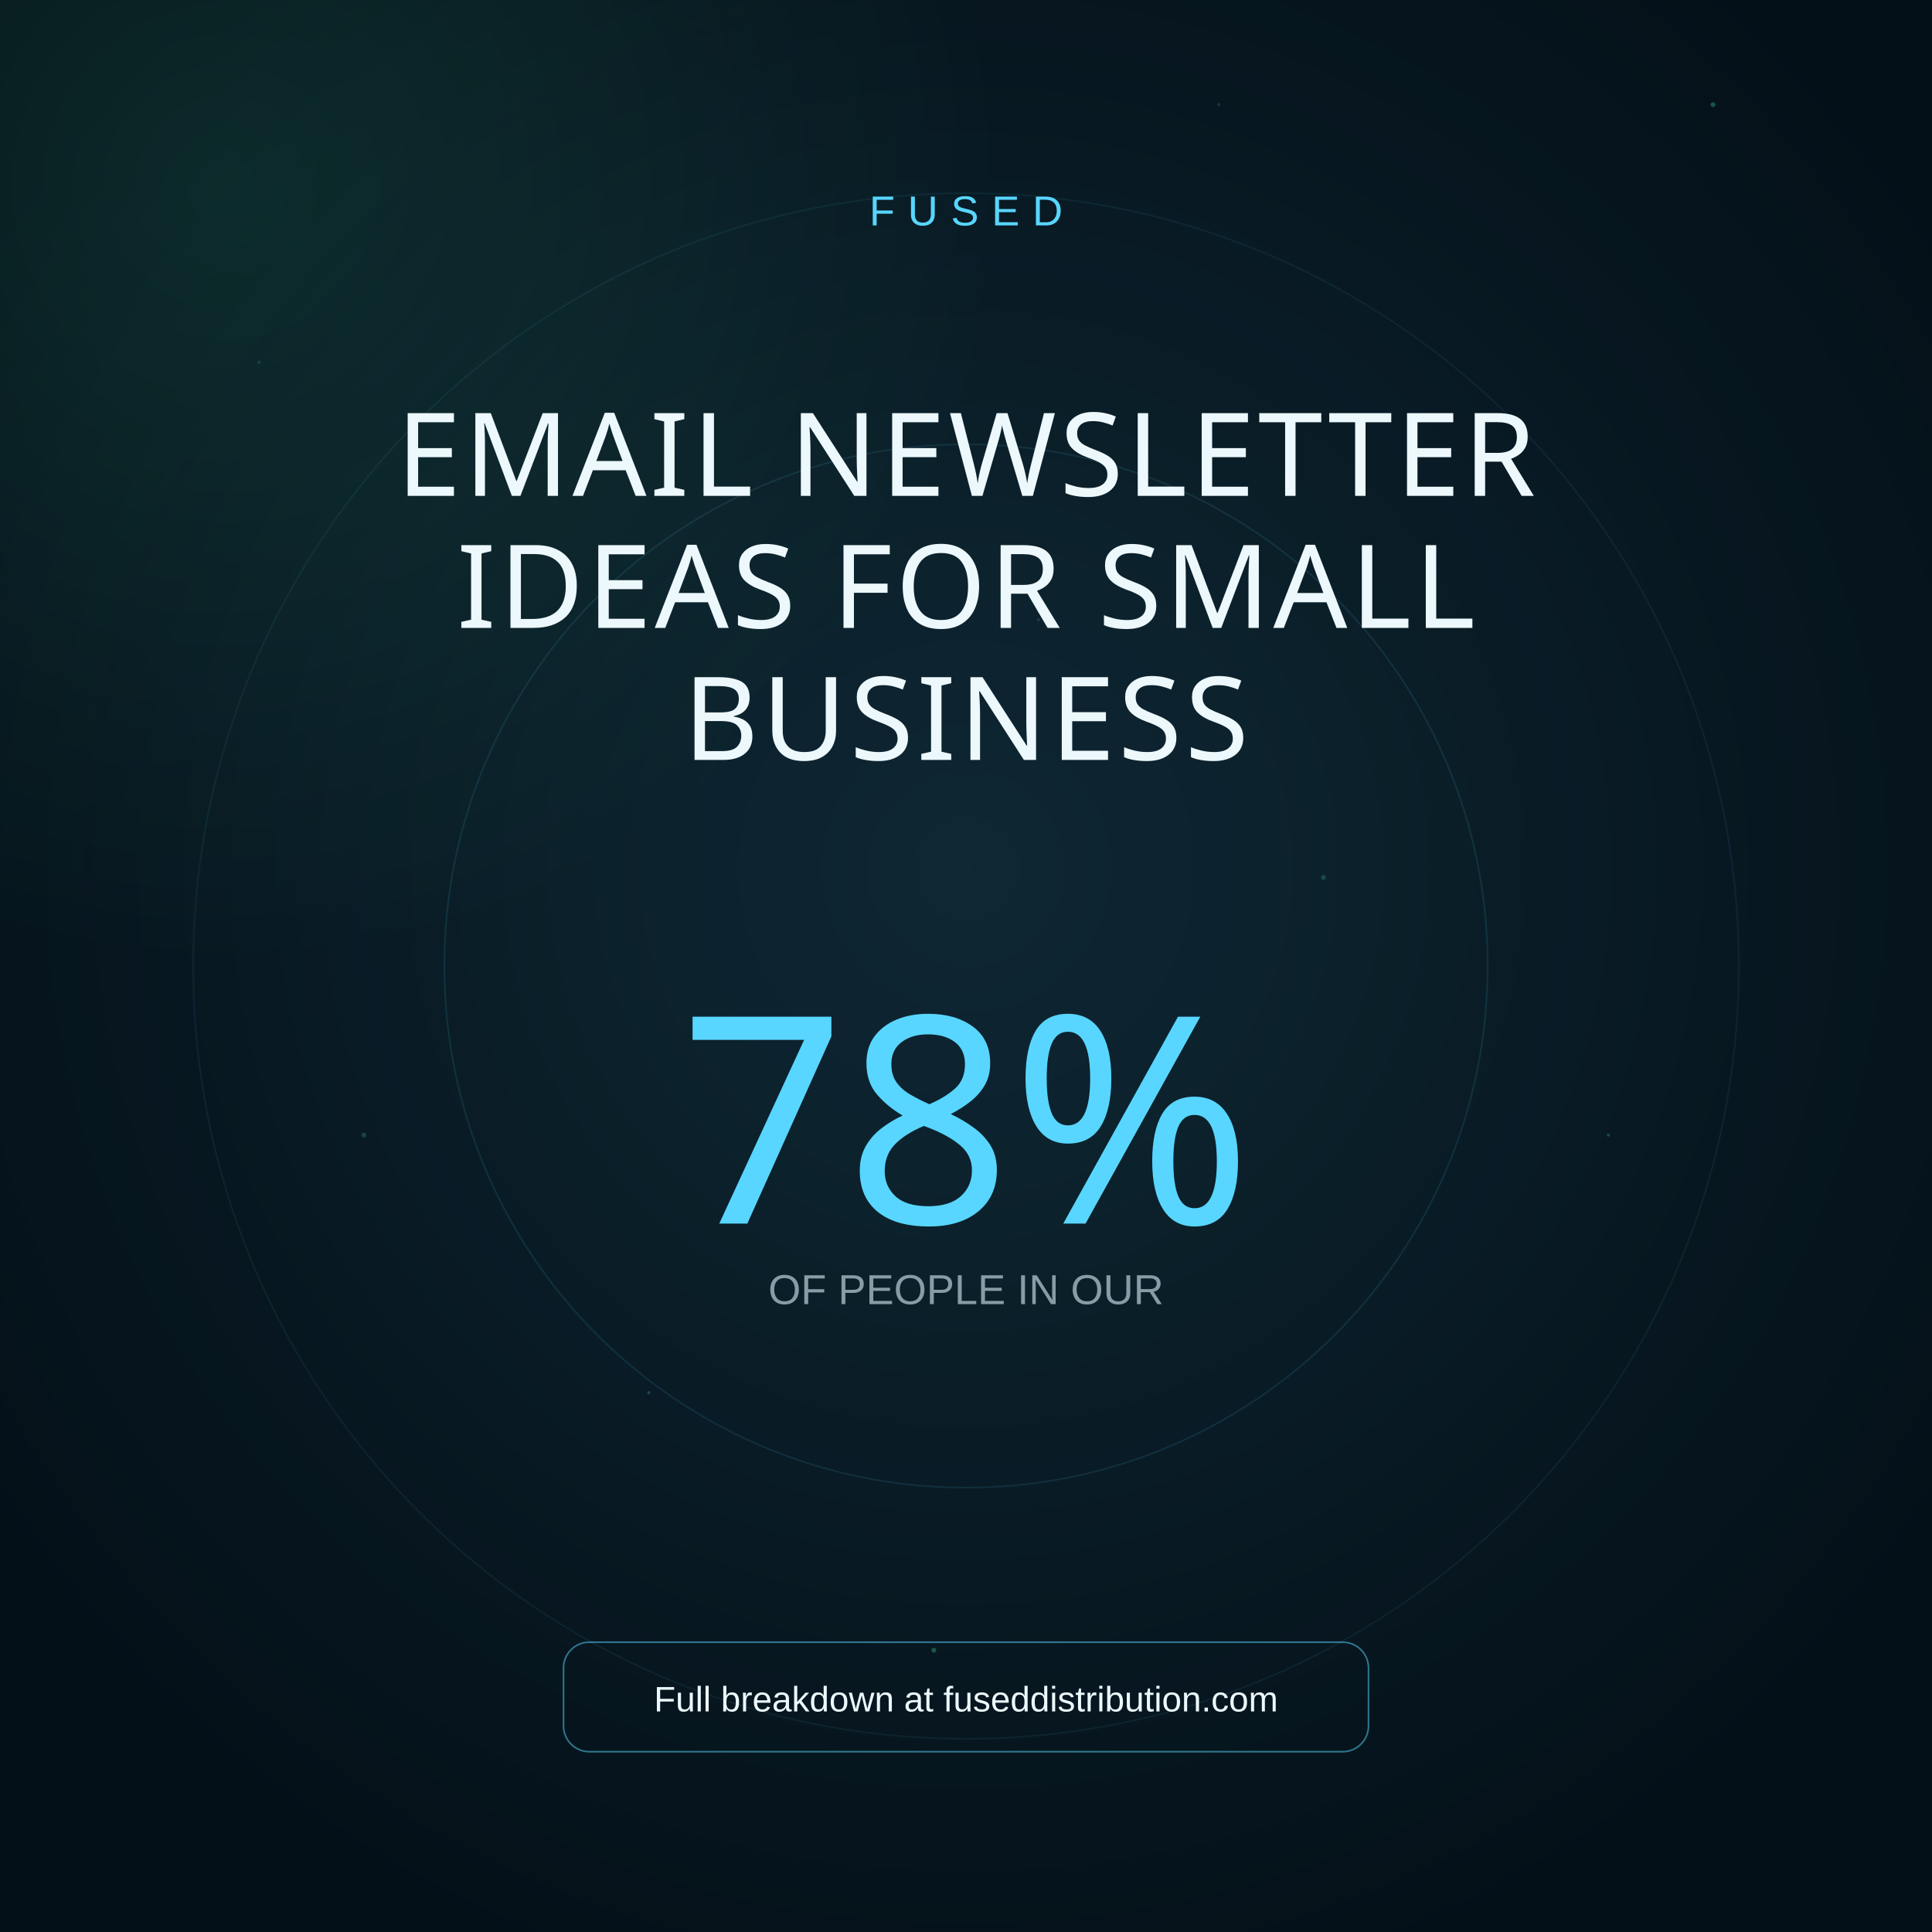
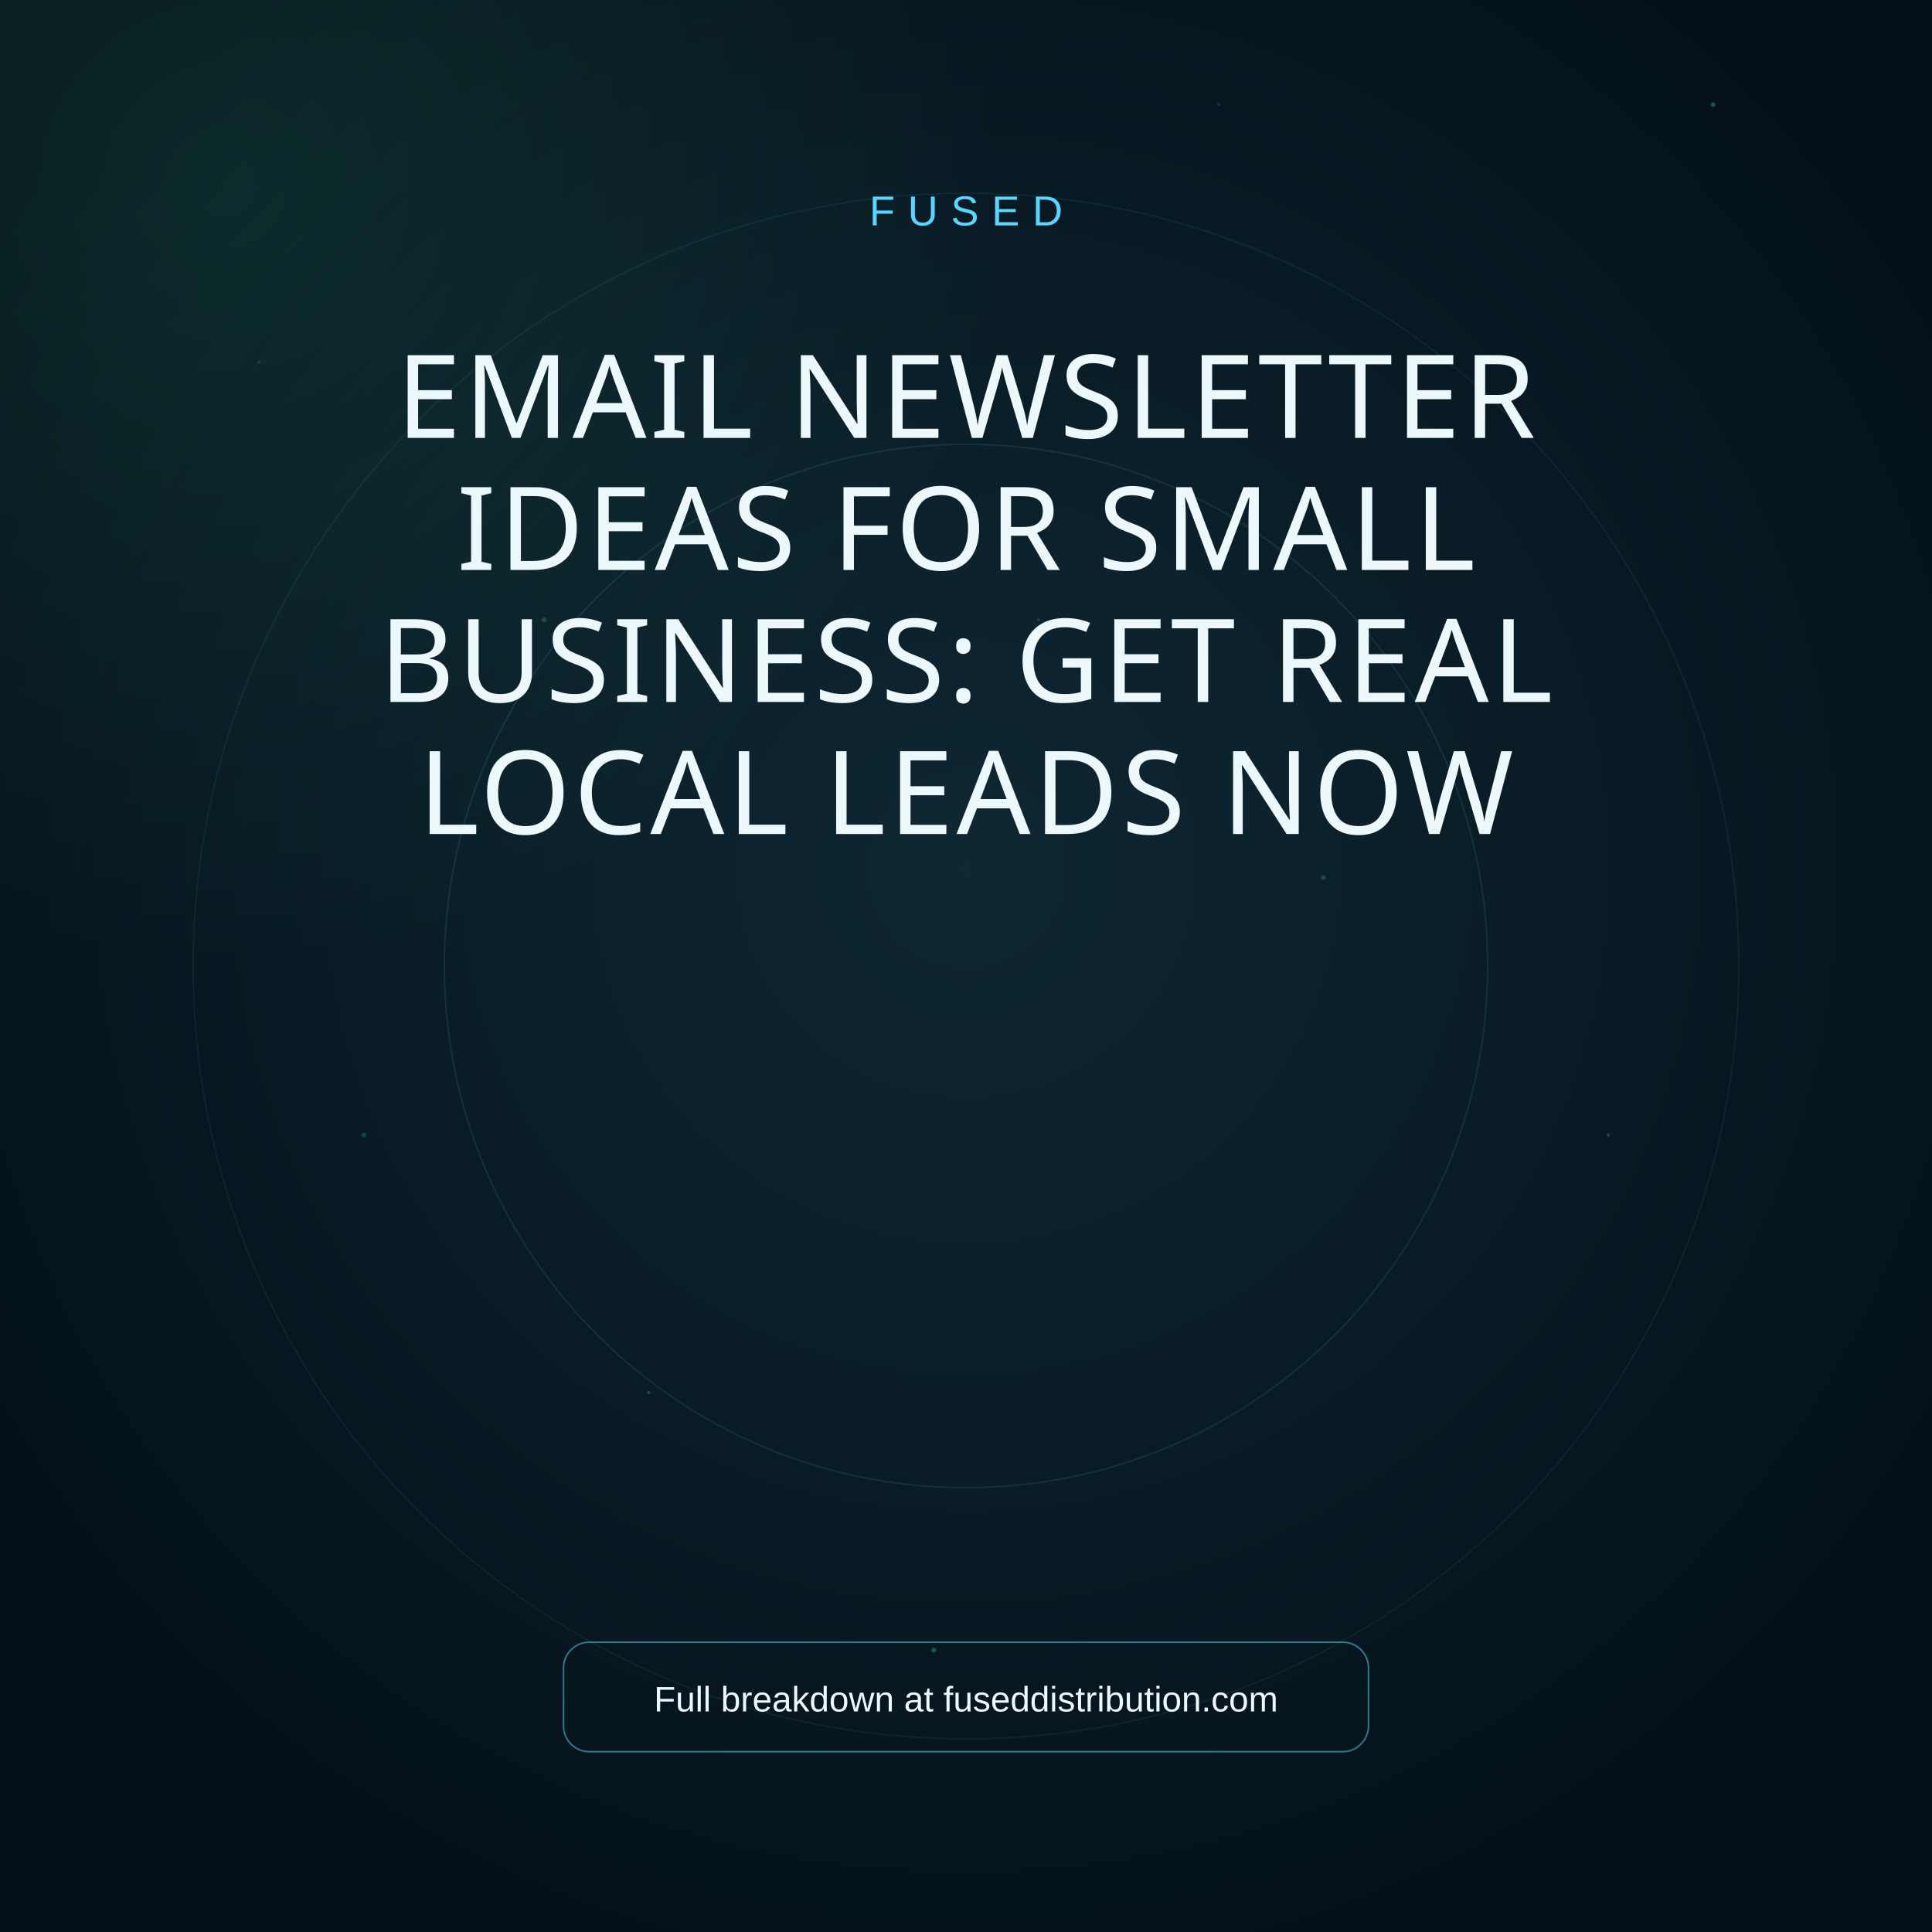
<svg xmlns="http://www.w3.org/2000/svg" width="1200" height="1200" viewBox="0 0 1200 1200">
  <rect width="1200" height="1200" fill="#041018" />
  <radialGradient id="g1" cx="50%" cy="45%" r="60%">
    <stop offset="0%" stop-color="#58d6ff" stop-opacity="0.12" />
    <stop offset="100%" stop-color="#58d6ff" stop-opacity="0" />
  </radialGradient>
  <radialGradient id="g2" cx="12%" cy="10%" r="40%">
    <stop offset="0%" stop-color="#4dffb8" stop-opacity="0.10" />
    <stop offset="100%" stop-color="#4dffb8" stop-opacity="0" />
  </radialGradient>
  <rect width="1200" height="1200" fill="url(#g1)" />
  <rect width="1200" height="1200" fill="url(#g2)" />
  <circle cx="600" cy="600" r="480" fill="none" stroke="#58d6ff" stroke-opacity="0.07" />
  <circle cx="600" cy="600" r="324" fill="none" stroke="#58d6ff" stroke-opacity="0.11" />
  <circle cx="757" cy="65" r="1" fill="#58d6ff" opacity="0.15" />
  <circle cx="338" cy="385" r="1.5" fill="#4dffb8" opacity="0.19" />
  <circle cx="999" cy="705" r="1" fill="#58d6ff" opacity="0.23" />
  <circle cx="580" cy="1025" r="1.5" fill="#4dffb8" opacity="0.27" />
  <circle cx="161" cy="225" r="1" fill="#58d6ff" opacity="0.15" />
  <circle cx="822" cy="545" r="1.5" fill="#4dffb8" opacity="0.19" />
  <circle cx="403" cy="865" r="1" fill="#58d6ff" opacity="0.23" />
  <circle cx="1064" cy="65" r="1.5" fill="#4dffb8" opacity="0.27" />
  <circle cx="645" cy="385" r="1" fill="#58d6ff" opacity="0.15" />
  <circle cx="226" cy="705" r="1.5" fill="#4dffb8" opacity="0.19" />
  <text x="600" y="140" font-family="Arial, sans-serif" font-size="26" fill="#58d6ff" text-anchor="middle" letter-spacing="8">FUSED</text>
-   <text x="600" y="308" font-family="Impact, sans-serif" font-size="72" fill="#ecf8fb" text-anchor="middle" letter-spacing="2">EMAIL NEWSLETTER</text>
-   <text x="600" y="390" font-family="Impact, sans-serif" font-size="72" fill="#ecf8fb" text-anchor="middle" letter-spacing="2">IDEAS FOR SMALL</text>
-   <text x="600" y="472" font-family="Impact, sans-serif" font-size="72" fill="#ecf8fb" text-anchor="middle" letter-spacing="2">BUSINESS</text>
-   <text x="600" y="760" font-family="Impact, sans-serif" font-size="180" fill="#58d6ff" text-anchor="middle">78%</text>
-   <text x="600" y="810" font-family="Arial, sans-serif" font-size="26" fill="rgba(175,198,207,0.75)" text-anchor="middle">OF PEOPLE IN OUR</text>
+   <text x="600" y="272" font-family="Impact, sans-serif" font-size="72" fill="#ecf8fb" text-anchor="middle" letter-spacing="2">EMAIL NEWSLETTER</text>
+   <text x="600" y="354" font-family="Impact, sans-serif" font-size="72" fill="#ecf8fb" text-anchor="middle" letter-spacing="2">IDEAS FOR SMALL</text>
+   <text x="600" y="436" font-family="Impact, sans-serif" font-size="72" fill="#ecf8fb" text-anchor="middle" letter-spacing="2">BUSINESS: GET REAL</text>
+   <text x="600" y="518" font-family="Impact, sans-serif" font-size="72" fill="#ecf8fb" text-anchor="middle" letter-spacing="2">LOCAL LEADS NOW</text>
  <rect x="350" y="1020" width="500" height="68" rx="16" fill="none" stroke="#58d6ff" stroke-opacity="0.5" />
  <text x="600" y="1063" font-family="Arial, sans-serif" font-size="22" fill="#ecf8fb" text-anchor="middle">Full breakdown at fuseddistribution.com</text>
</svg>
